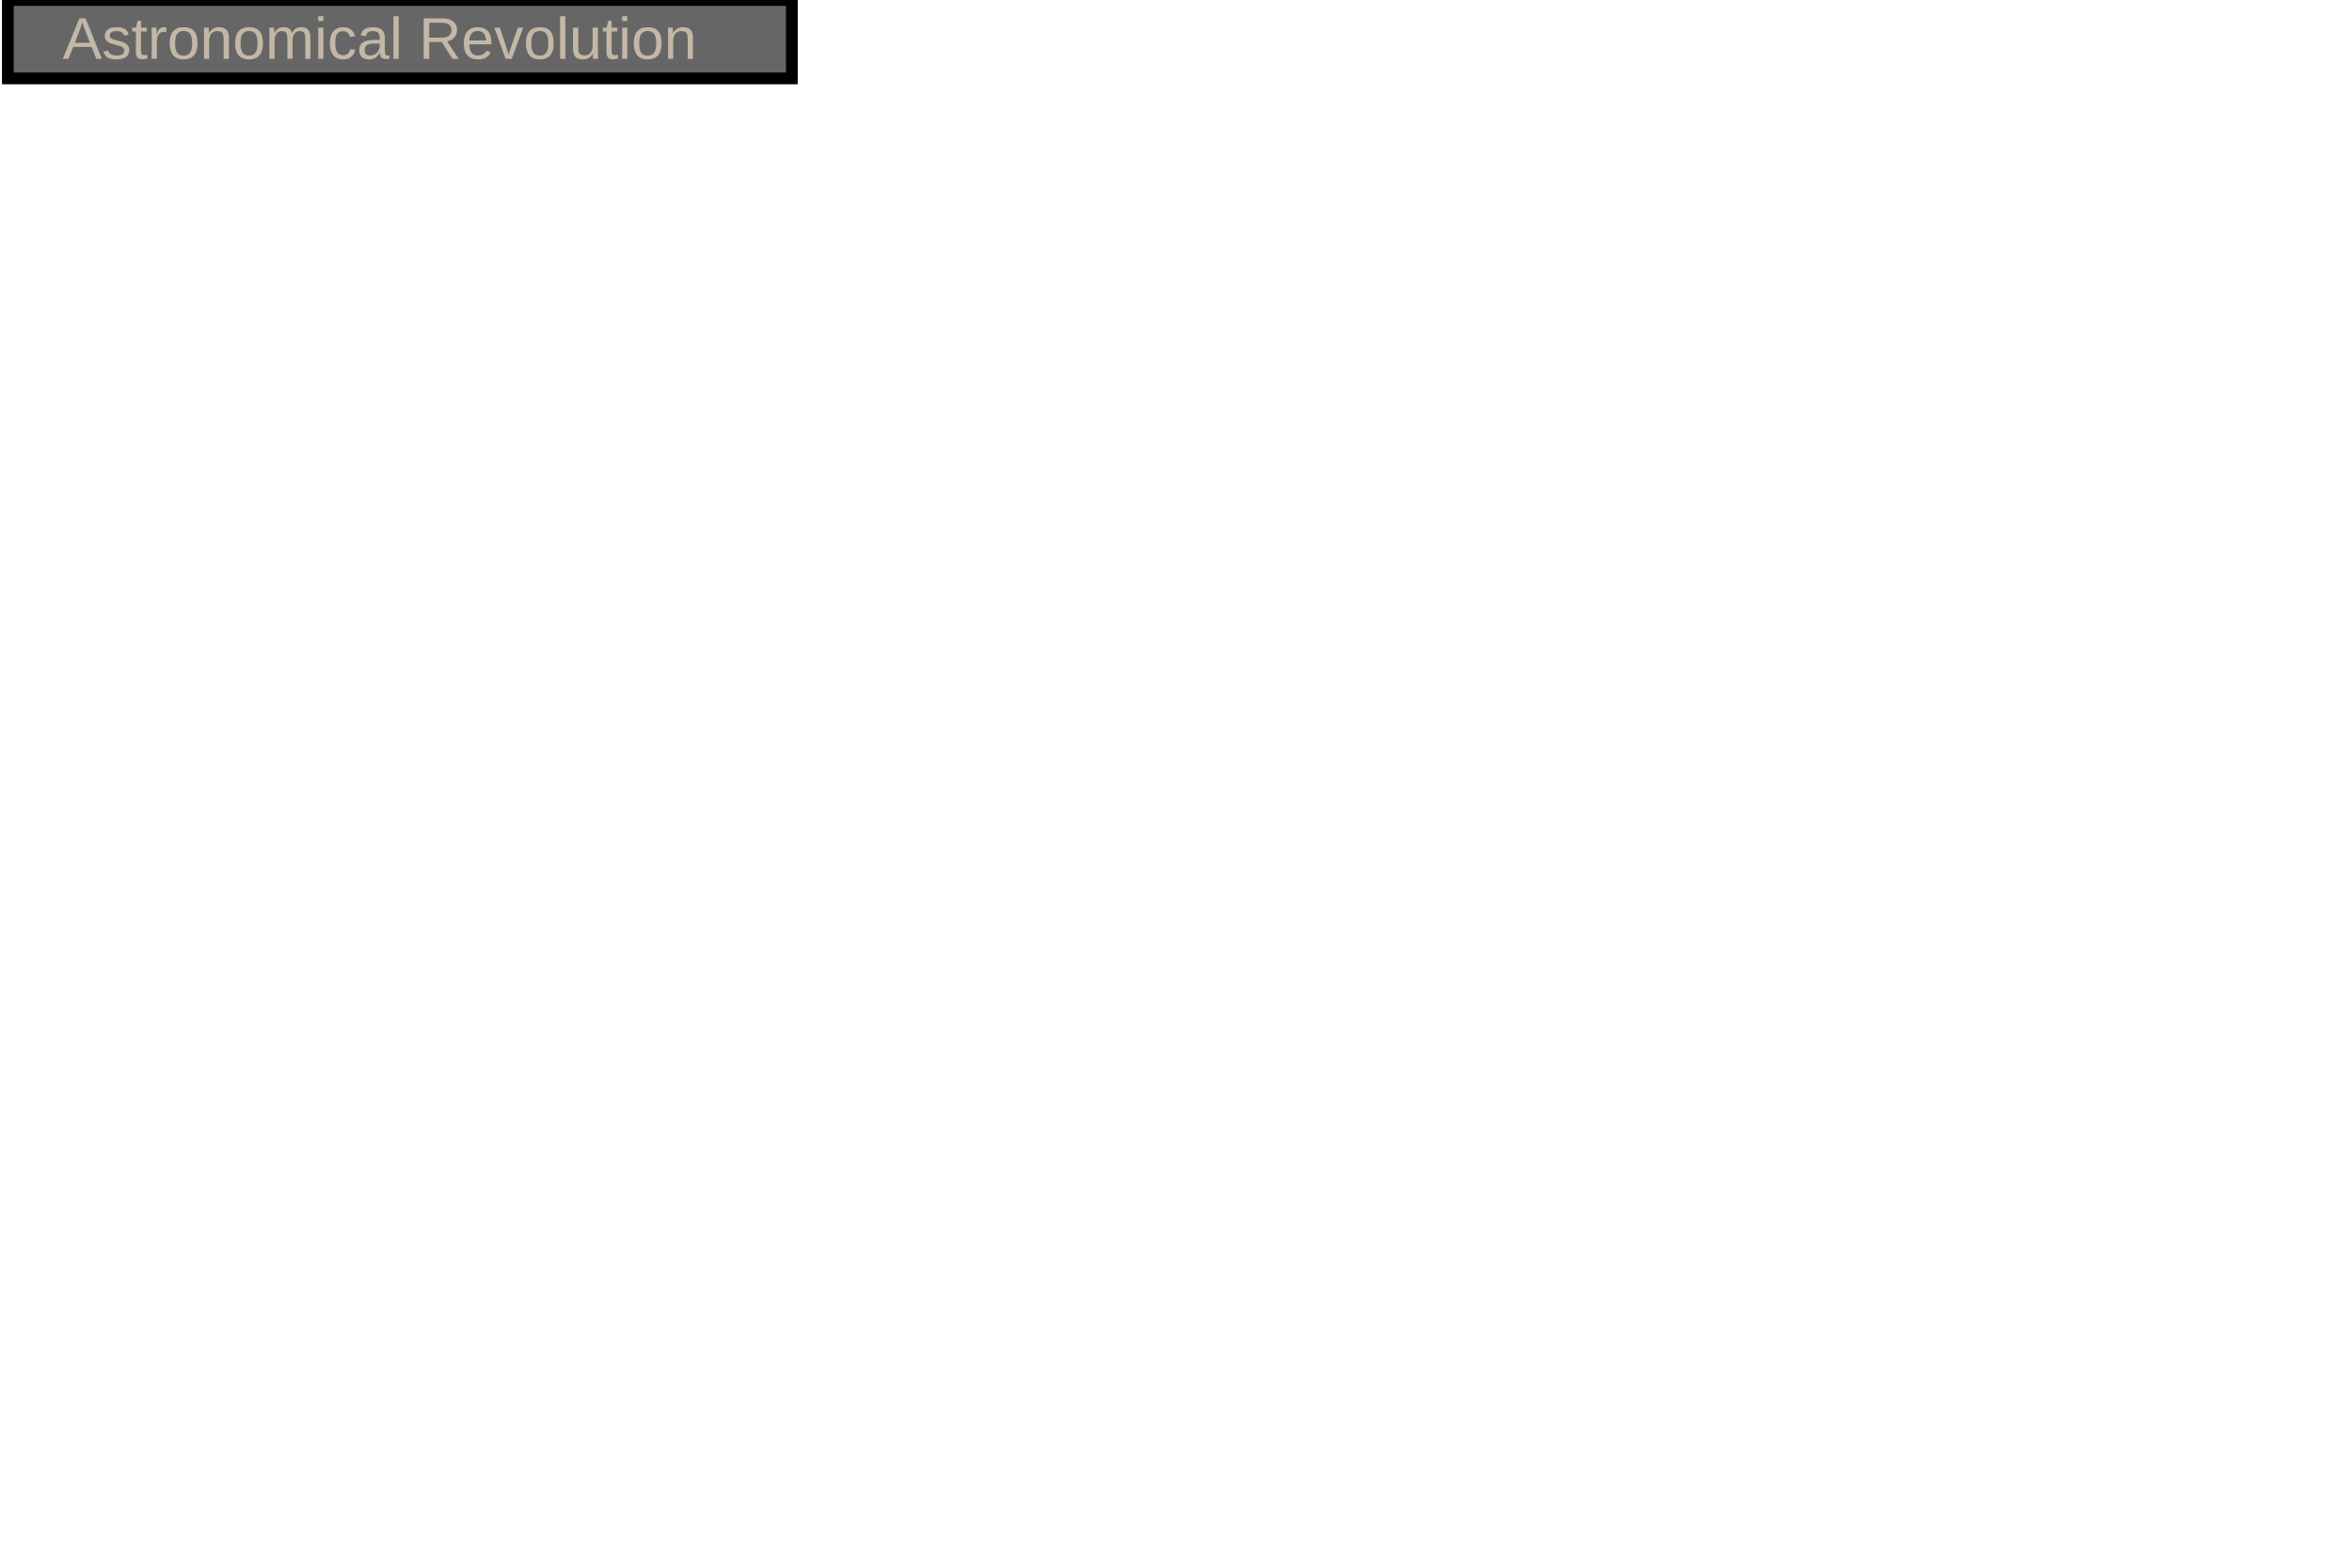
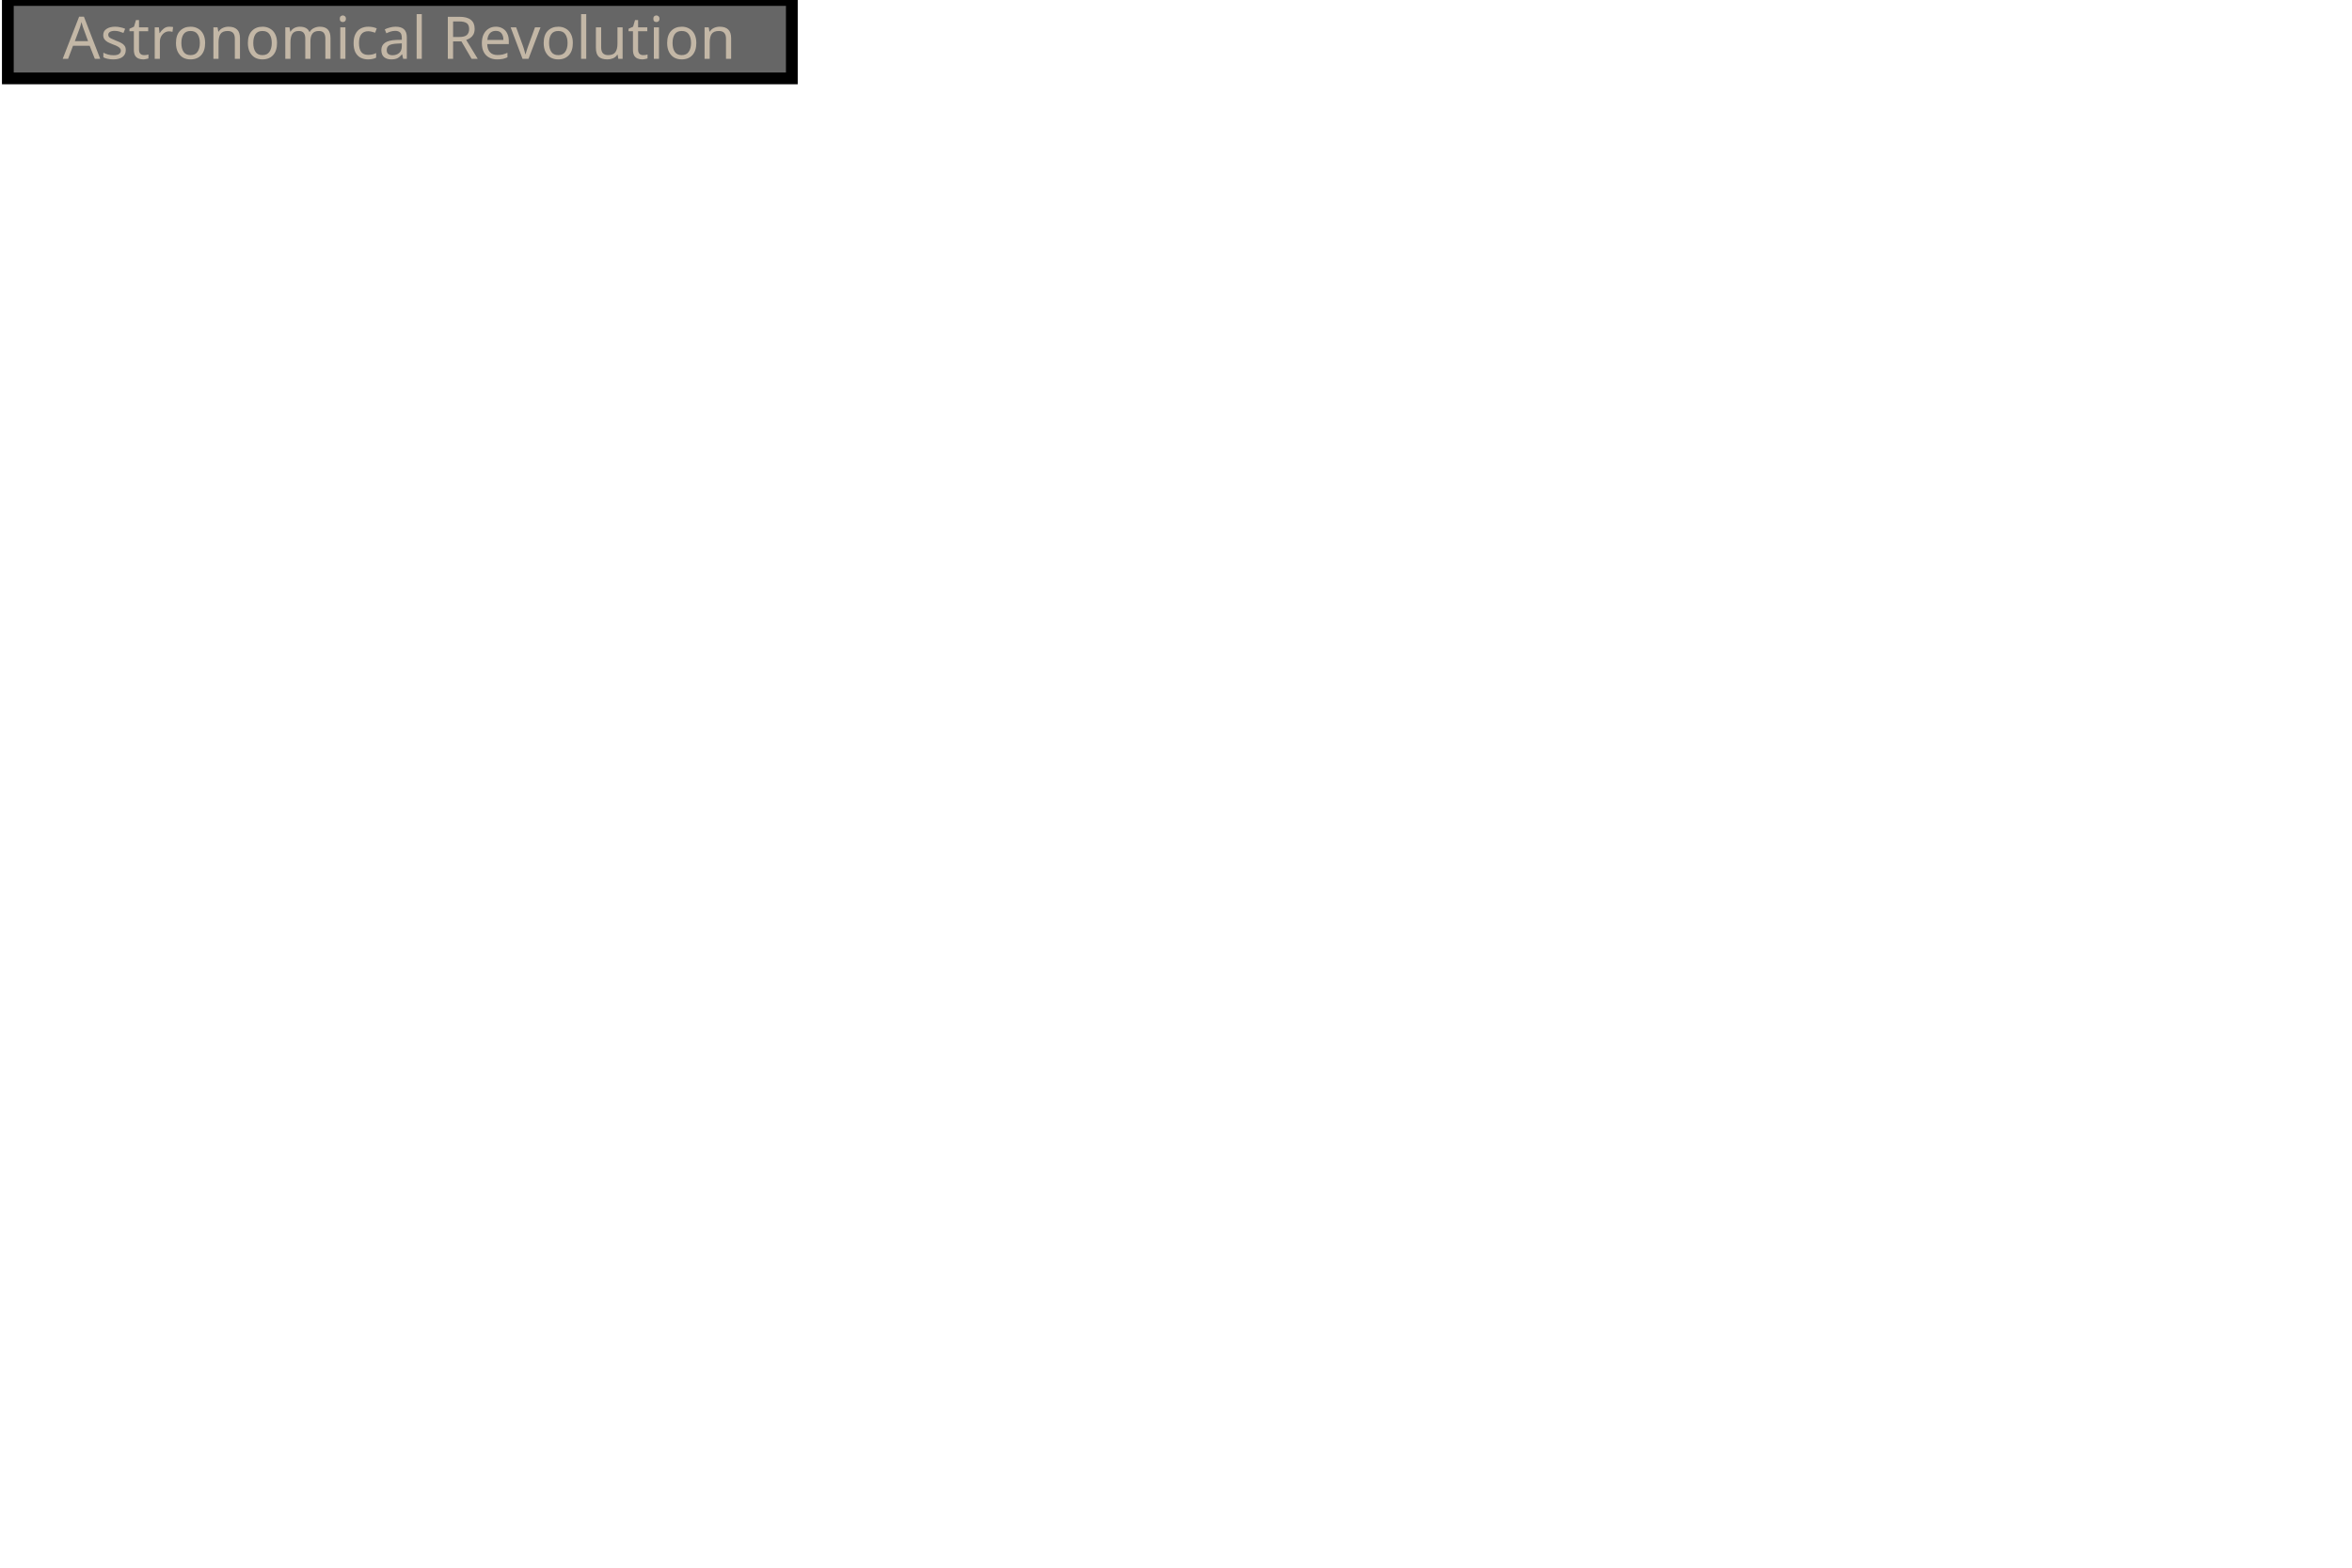
<svg xmlns="http://www.w3.org/2000/svg" version="1.1" viewBox="0 0 300 200">
  <rect width="100" height="10" fill="#666666" style="fill:rgb();stroke-width:1.5;stroke:rgb(0,0,0)" x="1" />
-   <text fill="#c3b7a6" font-size="7.5" font-family="Arial" x="8" y="7.5">Astronomical Revolution</text>
+   <text fill="#c3b7a6" font-size="7.5" font-family="sans-serif" x="8" y="7.5">Astronomical Revolution</text>
</svg>
